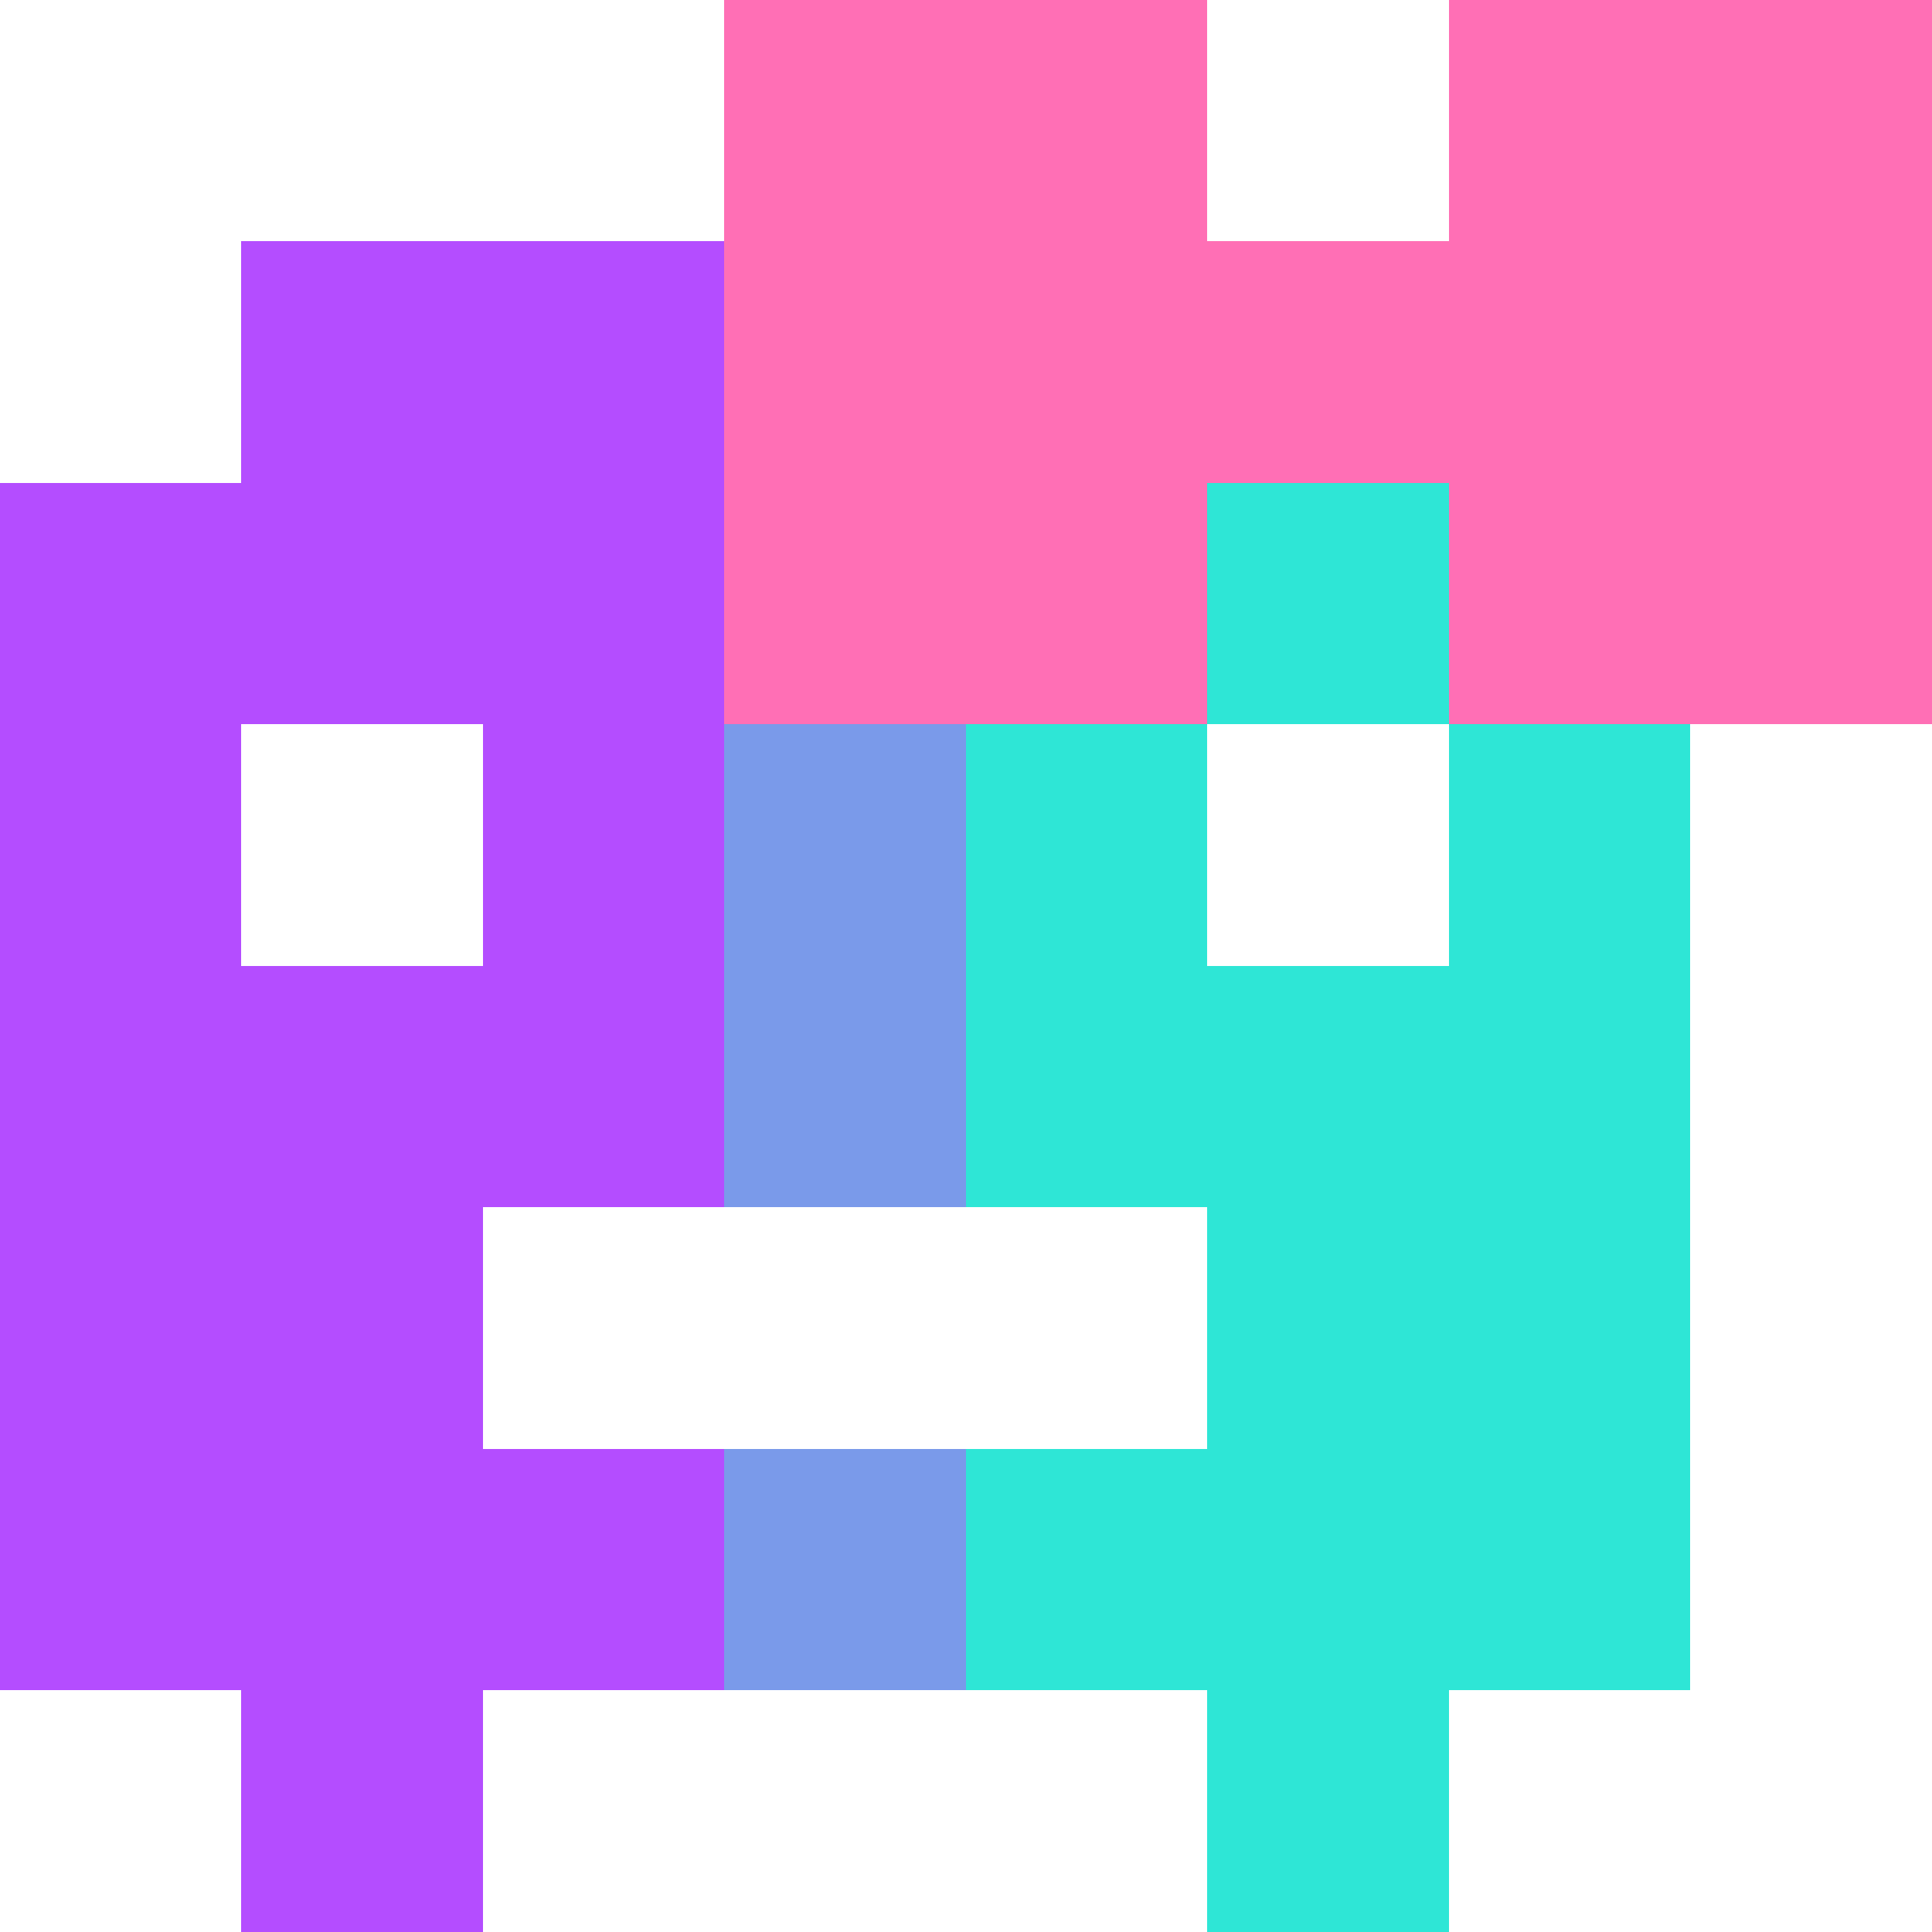
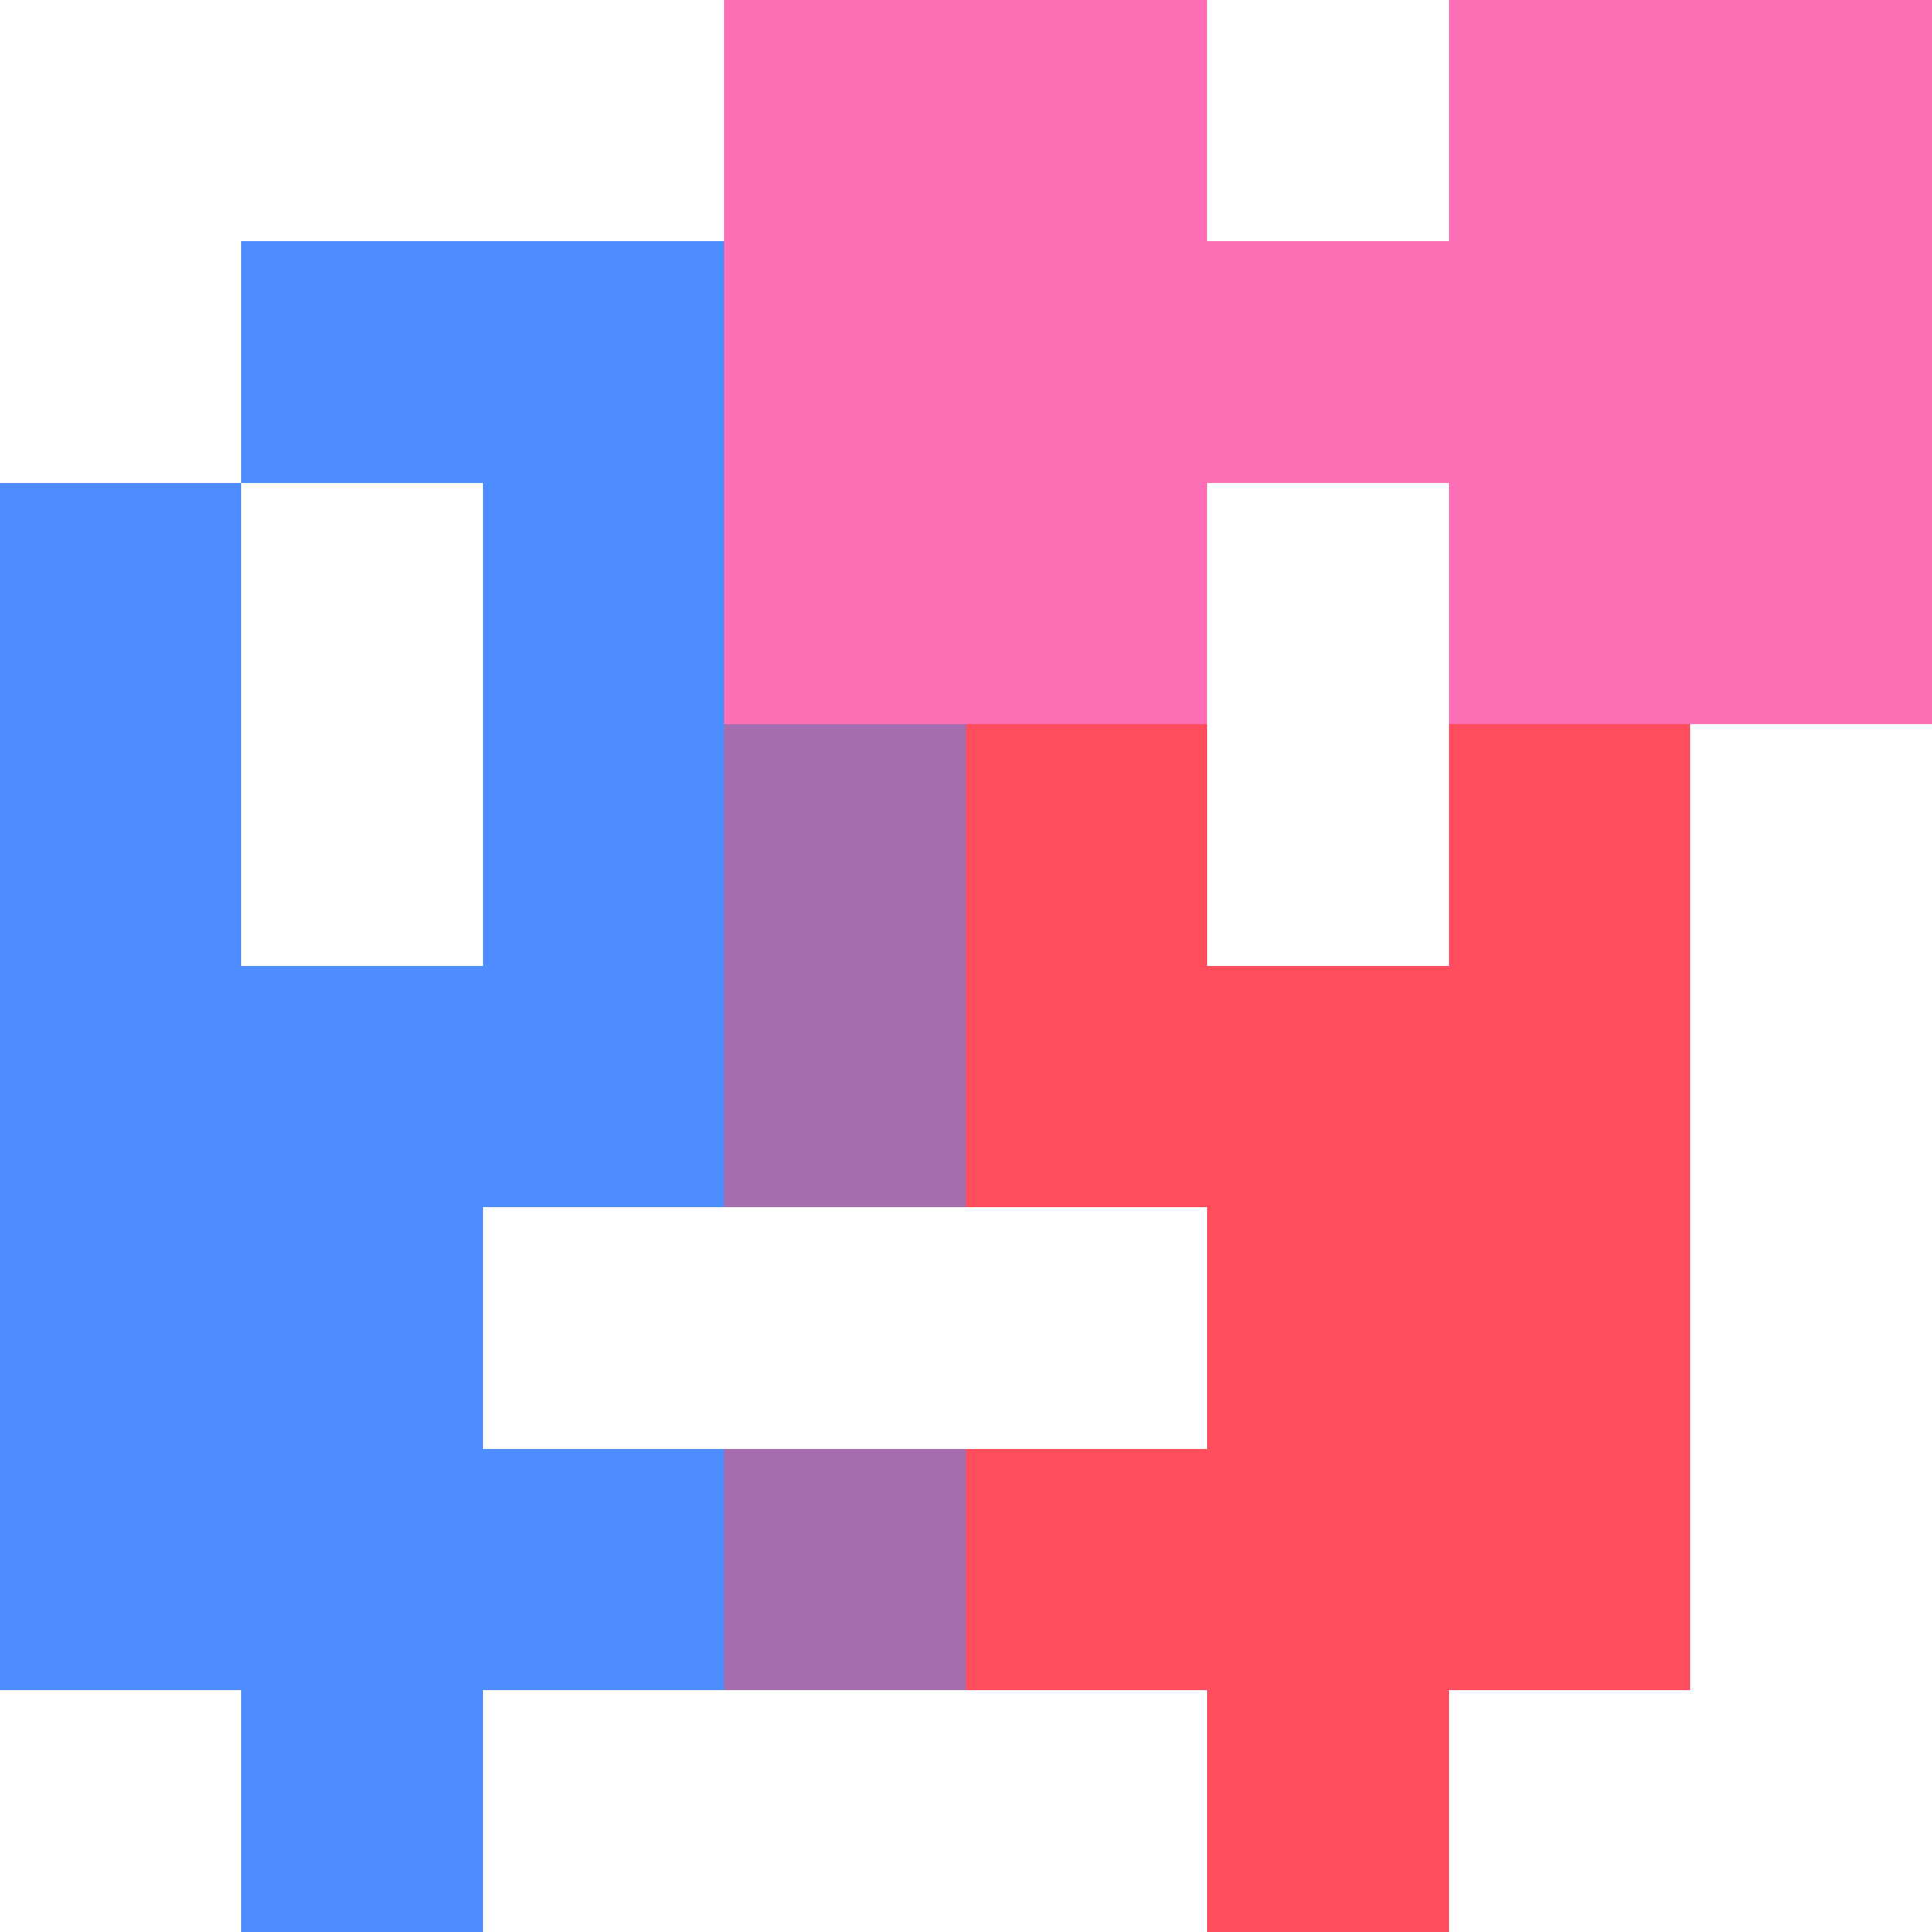
<svg xmlns="http://www.w3.org/2000/svg" viewBox="0 0 8 8" shape-rendering="crispEdges">
  <rect x="3" y="0" width="1" height="1" fill="#ff6fb5" />
  <rect x="4" y="0" width="1" height="1" fill="#ff6fb5" />
  <rect x="6" y="0" width="1" height="1" fill="#ff6fb5" />
  <rect x="7" y="0" width="1" height="1" fill="#ff6fb5" />
-   <rect x="1" y="1" width="1" height="1" fill="#b44dff" />
-   <rect x="2" y="1" width="1" height="1" fill="#b44dff" />
+   <rect x="1" y="1" width="1" height="1" fill="#4d8dff" />
+   <rect x="2" y="1" width="1" height="1" fill="#4d8dff" />
  <rect x="3" y="1" width="1" height="1" fill="#ff6fb5" />
  <rect x="4" y="1" width="1" height="1" fill="#ff6fb5" />
  <rect x="5" y="1" width="1" height="1" fill="#ff6fb5" />
  <rect x="6" y="1" width="1" height="1" fill="#ff6fb5" />
  <rect x="7" y="1" width="1" height="1" fill="#ff6fb5" />
-   <rect x="0" y="2" width="1" height="1" fill="#b44dff" />
-   <rect x="1" y="2" width="1" height="1" fill="#b44dff" />
-   <rect x="2" y="2" width="1" height="1" fill="#b44dff" />
+   <rect x="0" y="2" width="1" height="1" fill="#4d8dff" />
+   <rect x="2" y="2" width="1" height="1" fill="#4d8dff" />
  <rect x="3" y="2" width="1" height="1" fill="#ff6fb5" />
  <rect x="4" y="2" width="1" height="1" fill="#ff6fb5" />
-   <rect x="5" y="2" width="1" height="1" fill="#2ee6d6" />
  <rect x="6" y="2" width="1" height="1" fill="#ff6fb5" />
  <rect x="7" y="2" width="1" height="1" fill="#ff6fb5" />
-   <rect x="0" y="3" width="1" height="1" fill="#b44dff" />
-   <rect x="2" y="3" width="1" height="1" fill="#b44dff" />
-   <rect x="3" y="3" width="1" height="1" fill="#7a9aea" />
-   <rect x="4" y="3" width="1" height="1" fill="#2ee6d6" />
-   <rect x="6" y="3" width="1" height="1" fill="#2ee6d6" />
-   <rect x="0" y="4" width="1" height="1" fill="#b44dff" />
-   <rect x="1" y="4" width="1" height="1" fill="#b44dff" />
-   <rect x="2" y="4" width="1" height="1" fill="#b44dff" />
-   <rect x="3" y="4" width="1" height="1" fill="#7a9aea" />
-   <rect x="4" y="4" width="1" height="1" fill="#2ee6d6" />
-   <rect x="5" y="4" width="1" height="1" fill="#2ee6d6" />
-   <rect x="6" y="4" width="1" height="1" fill="#2ee6d6" />
-   <rect x="0" y="5" width="1" height="1" fill="#b44dff" />
-   <rect x="1" y="5" width="1" height="1" fill="#b44dff" />
-   <rect x="5" y="5" width="1" height="1" fill="#2ee6d6" />
-   <rect x="6" y="5" width="1" height="1" fill="#2ee6d6" />
-   <rect x="0" y="6" width="1" height="1" fill="#b44dff" />
-   <rect x="1" y="6" width="1" height="1" fill="#b44dff" />
-   <rect x="2" y="6" width="1" height="1" fill="#b44dff" />
-   <rect x="3" y="6" width="1" height="1" fill="#7a9aea" />
-   <rect x="4" y="6" width="1" height="1" fill="#2ee6d6" />
-   <rect x="5" y="6" width="1" height="1" fill="#2ee6d6" />
-   <rect x="6" y="6" width="1" height="1" fill="#2ee6d6" />
-   <rect x="1" y="7" width="1" height="1" fill="#b44dff" />
-   <rect x="5" y="7" width="1" height="1" fill="#2ee6d6" />
+   <rect x="0" y="3" width="1" height="1" fill="#4d8dff" />
+   <rect x="2" y="3" width="1" height="1" fill="#4d8dff" />
+   <rect x="3" y="3" width="1" height="1" fill="#a66dae" />
+   <rect x="4" y="3" width="1" height="1" fill="#ff4d5e" />
+   <rect x="6" y="3" width="1" height="1" fill="#ff4d5e" />
+   <rect x="0" y="4" width="1" height="1" fill="#4d8dff" />
+   <rect x="1" y="4" width="1" height="1" fill="#4d8dff" />
+   <rect x="2" y="4" width="1" height="1" fill="#4d8dff" />
+   <rect x="3" y="4" width="1" height="1" fill="#a66dae" />
+   <rect x="4" y="4" width="1" height="1" fill="#ff4d5e" />
+   <rect x="5" y="4" width="1" height="1" fill="#ff4d5e" />
+   <rect x="6" y="4" width="1" height="1" fill="#ff4d5e" />
+   <rect x="0" y="5" width="1" height="1" fill="#4d8dff" />
+   <rect x="1" y="5" width="1" height="1" fill="#4d8dff" />
+   <rect x="5" y="5" width="1" height="1" fill="#ff4d5e" />
+   <rect x="6" y="5" width="1" height="1" fill="#ff4d5e" />
+   <rect x="0" y="6" width="1" height="1" fill="#4d8dff" />
+   <rect x="1" y="6" width="1" height="1" fill="#4d8dff" />
+   <rect x="2" y="6" width="1" height="1" fill="#4d8dff" />
+   <rect x="3" y="6" width="1" height="1" fill="#a66dae" />
+   <rect x="4" y="6" width="1" height="1" fill="#ff4d5e" />
+   <rect x="5" y="6" width="1" height="1" fill="#ff4d5e" />
+   <rect x="6" y="6" width="1" height="1" fill="#ff4d5e" />
+   <rect x="1" y="7" width="1" height="1" fill="#4d8dff" />
+   <rect x="5" y="7" width="1" height="1" fill="#ff4d5e" />
</svg>
